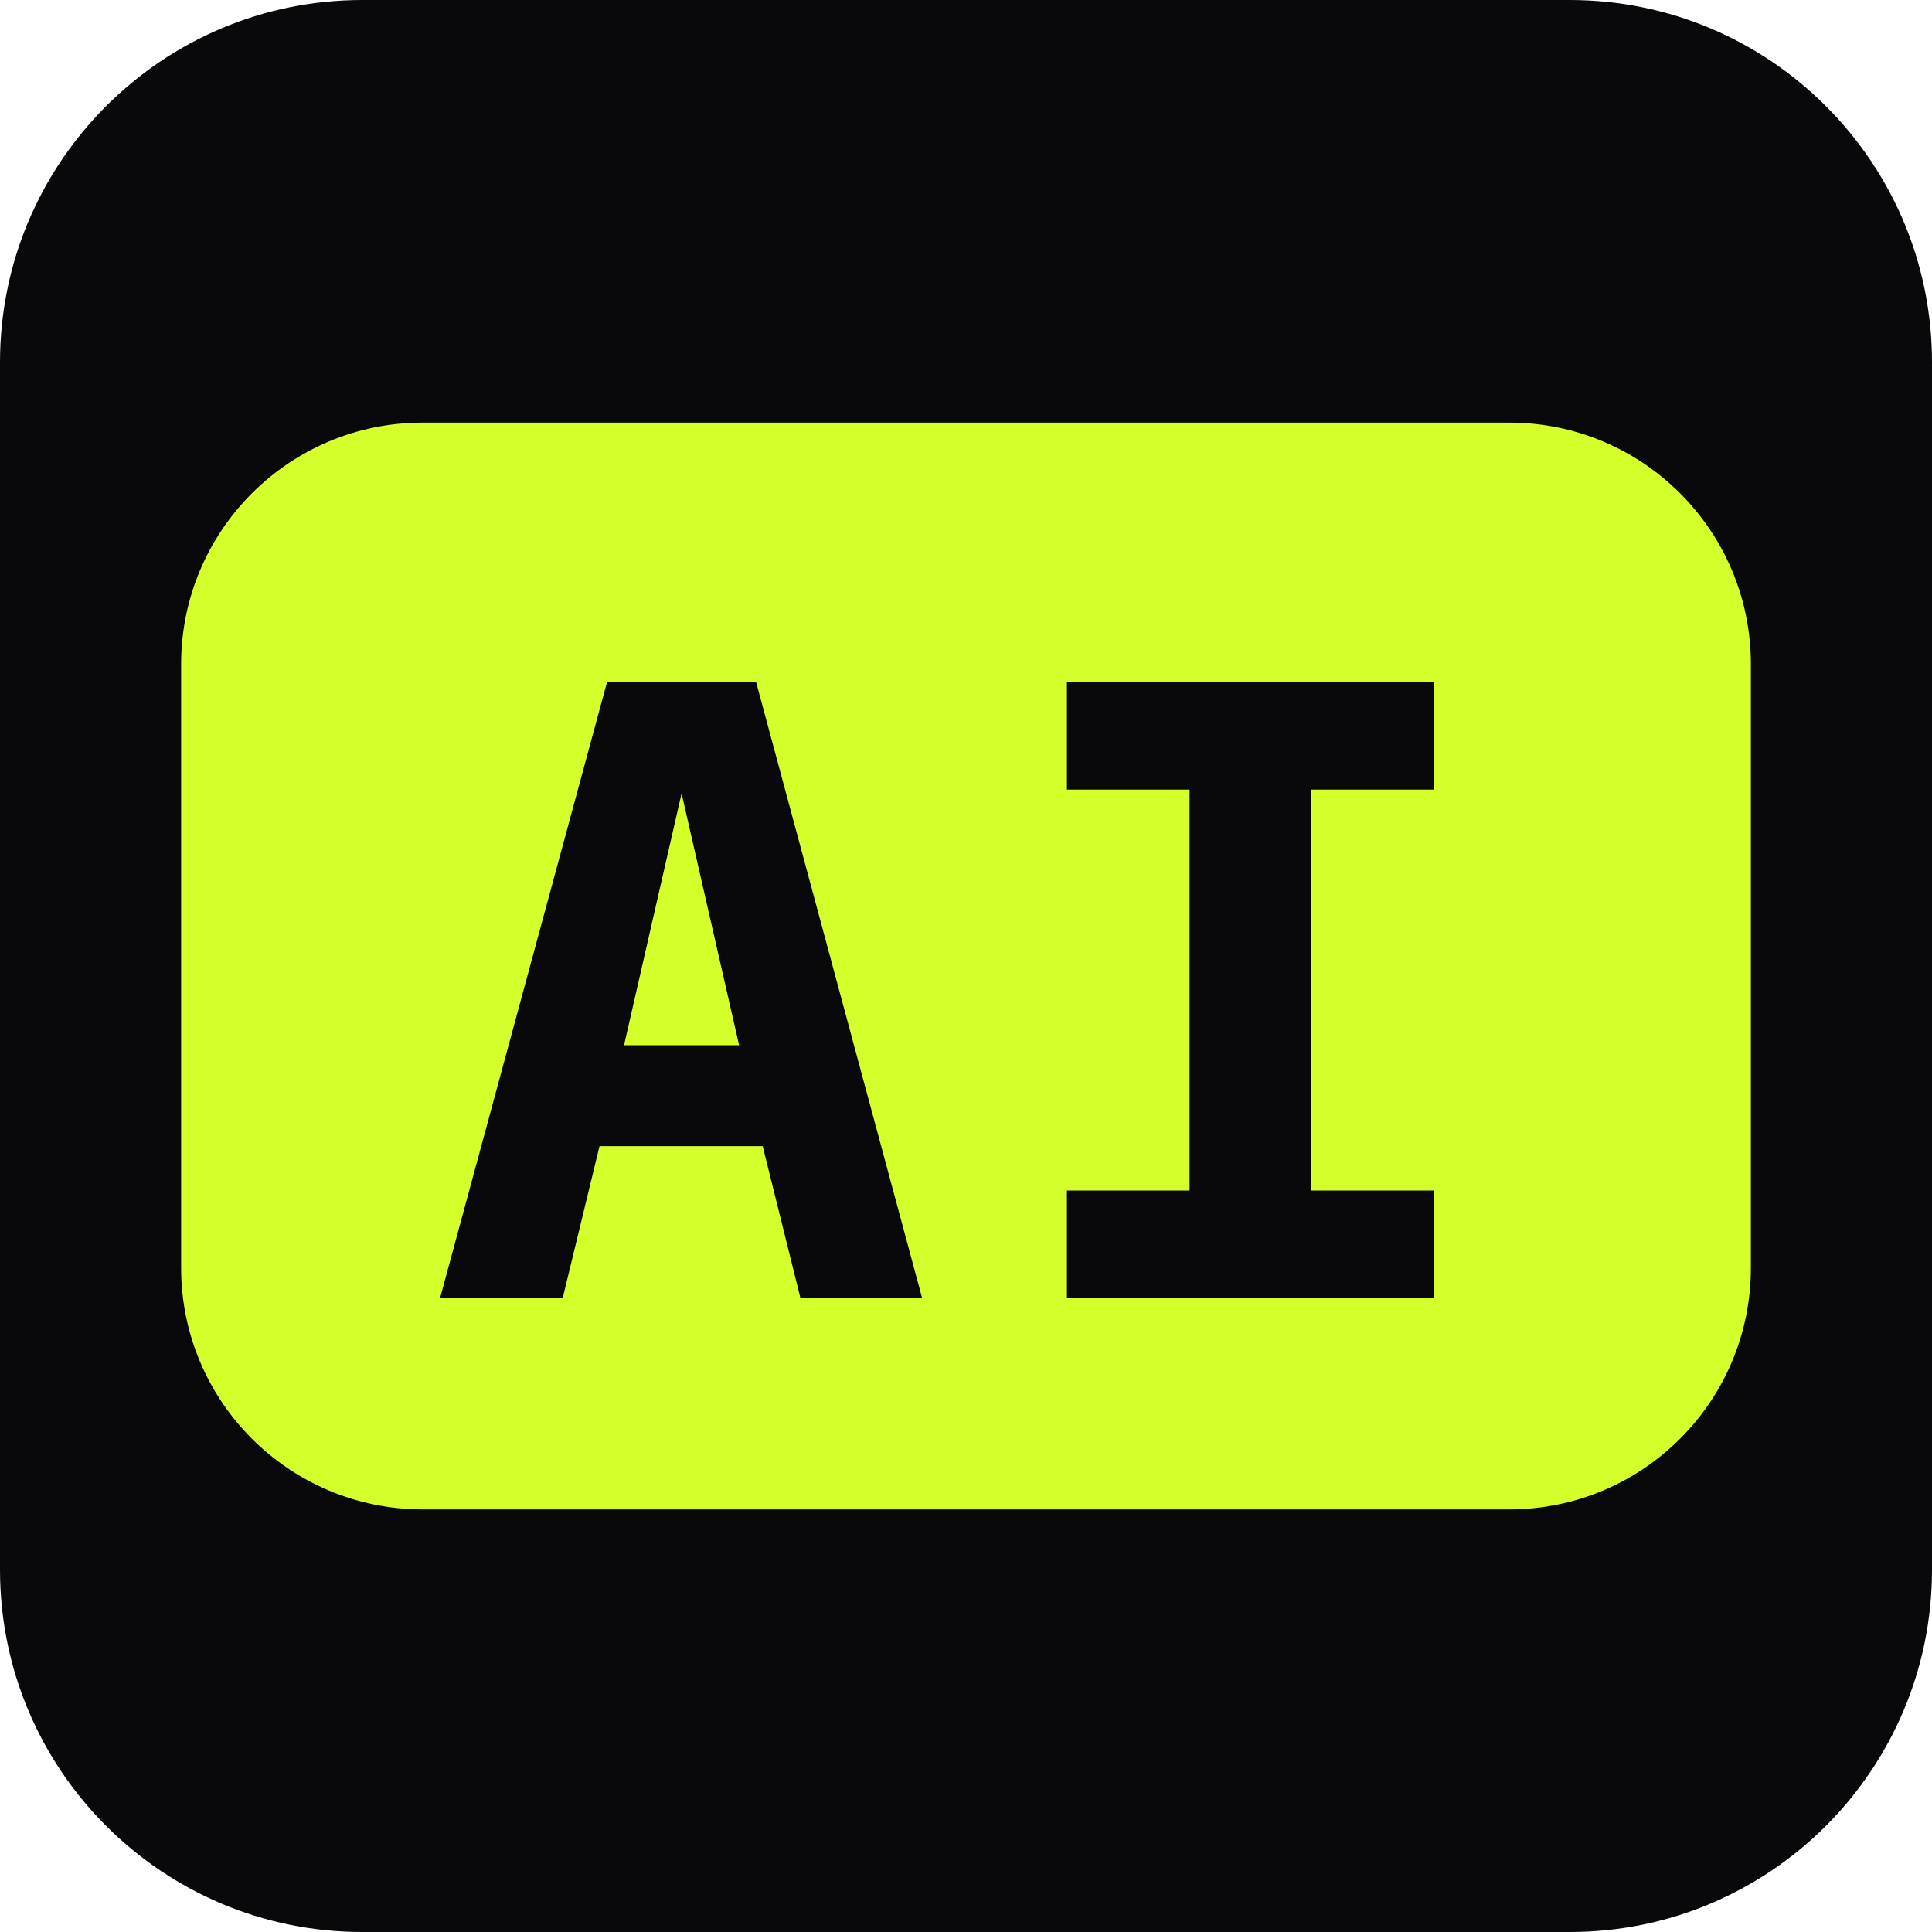
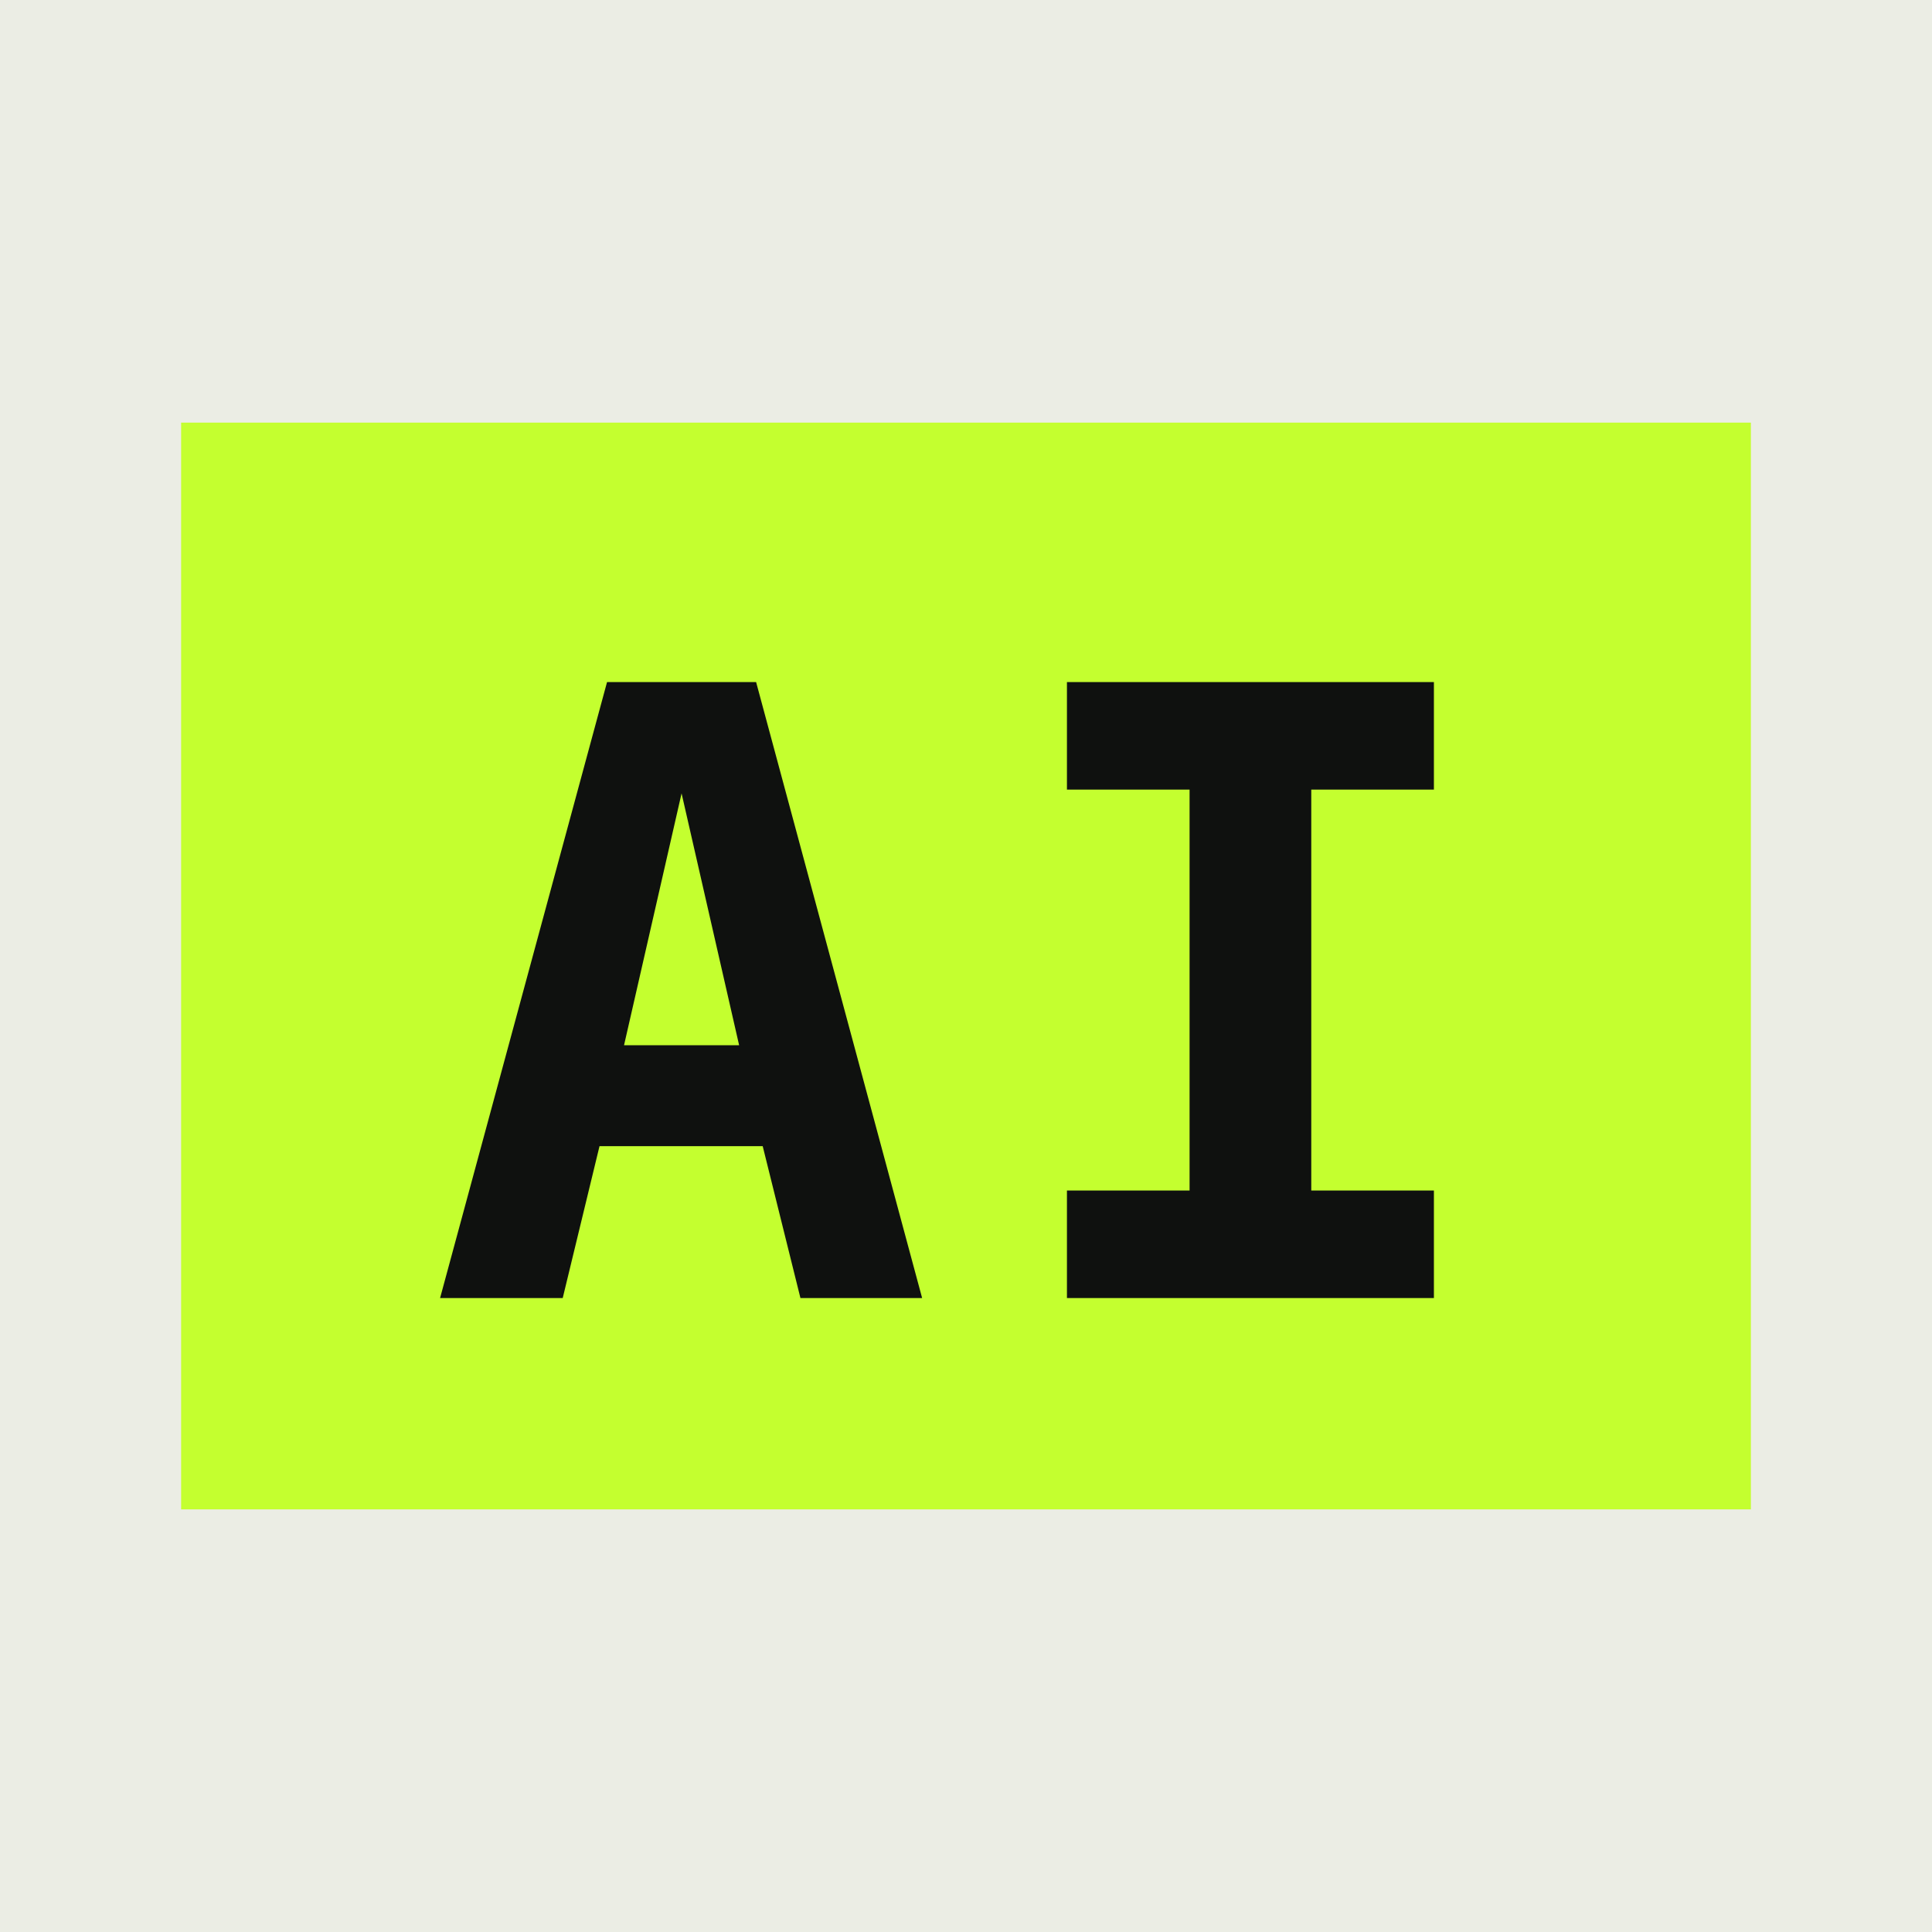
<svg xmlns="http://www.w3.org/2000/svg" viewBox="0 0 32 32">
-   <rect width="32" height="32" rx="6" fill="#09090b" />
-   <rect x="3" y="7" width="26" height="18" rx="4" fill="#d4ff2b" />
-   <text x="16" y="21.5" font-family="monospace" font-size="14" font-weight="700" fill="#09090b" text-anchor="middle" letter-spacing="1">AI</text>
+   <rect width="32" height="32" fill="#ebede4" />
+   <rect x="3" y="7" width="26" height="18" fill="#c4ff2f" />
+   <text x="16" y="21.5" font-family="monospace" font-size="14" font-weight="700" fill="#0f110f" text-anchor="middle" letter-spacing="1">AI</text>
</svg>
